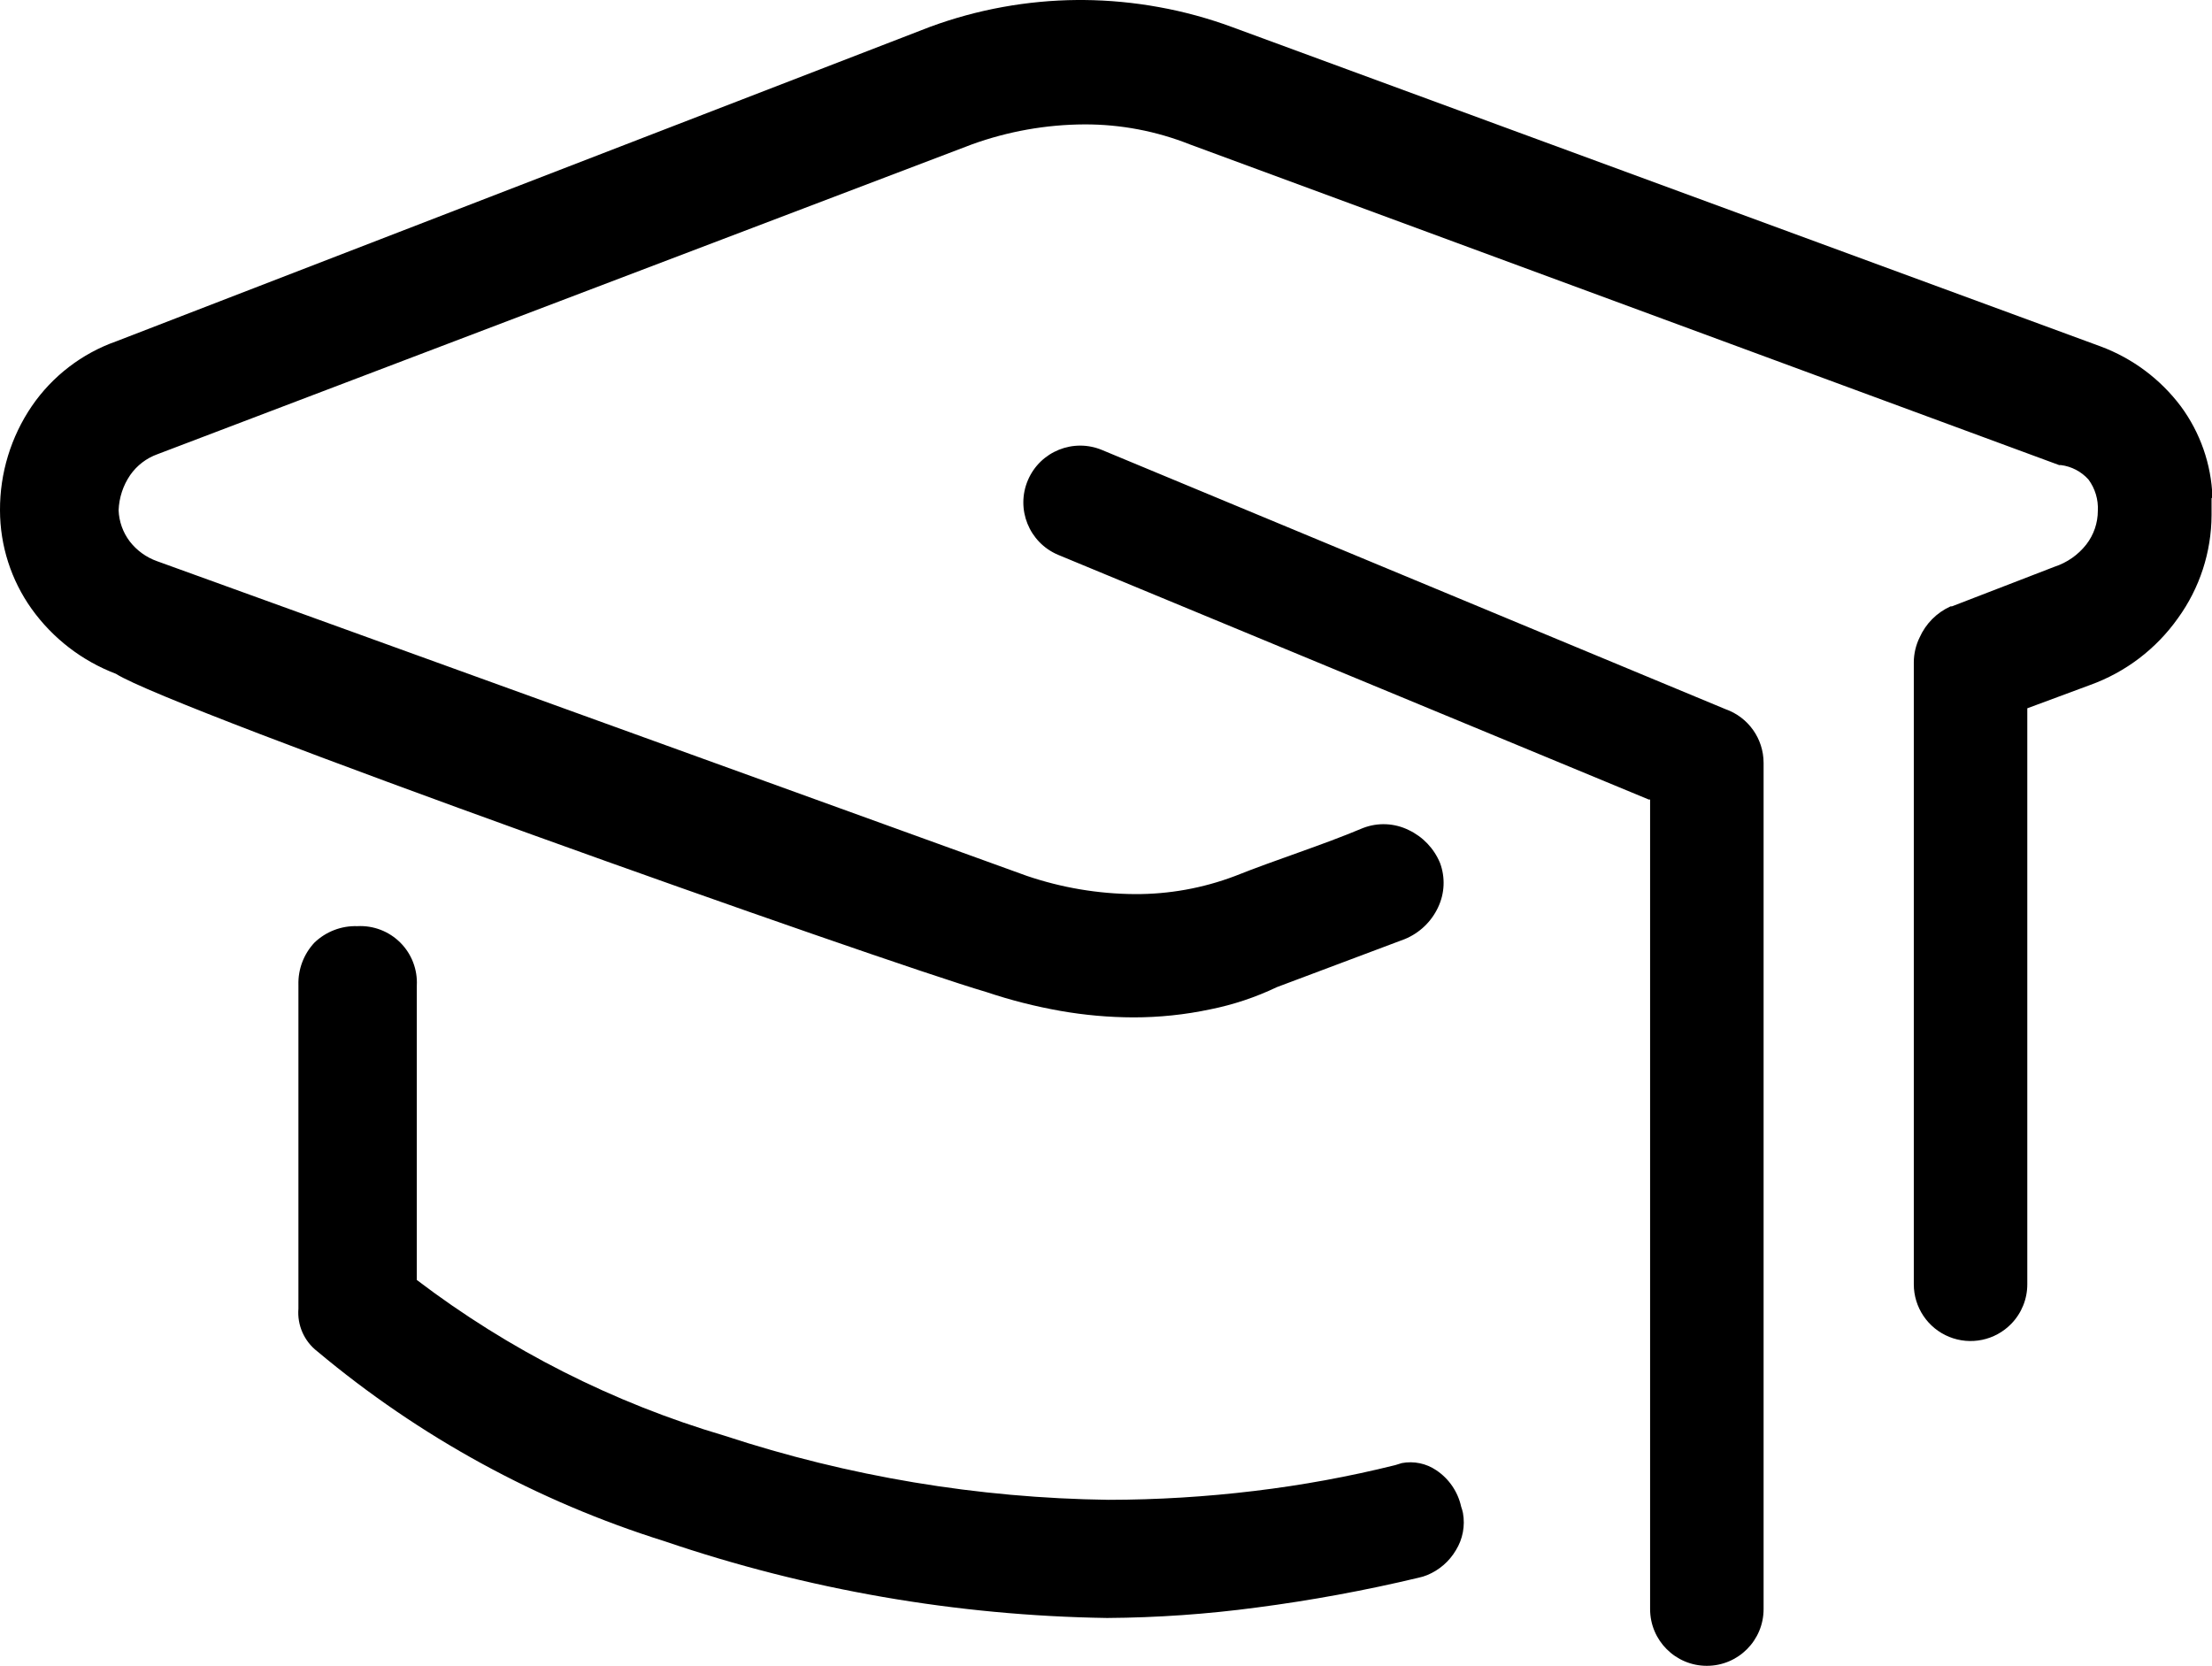
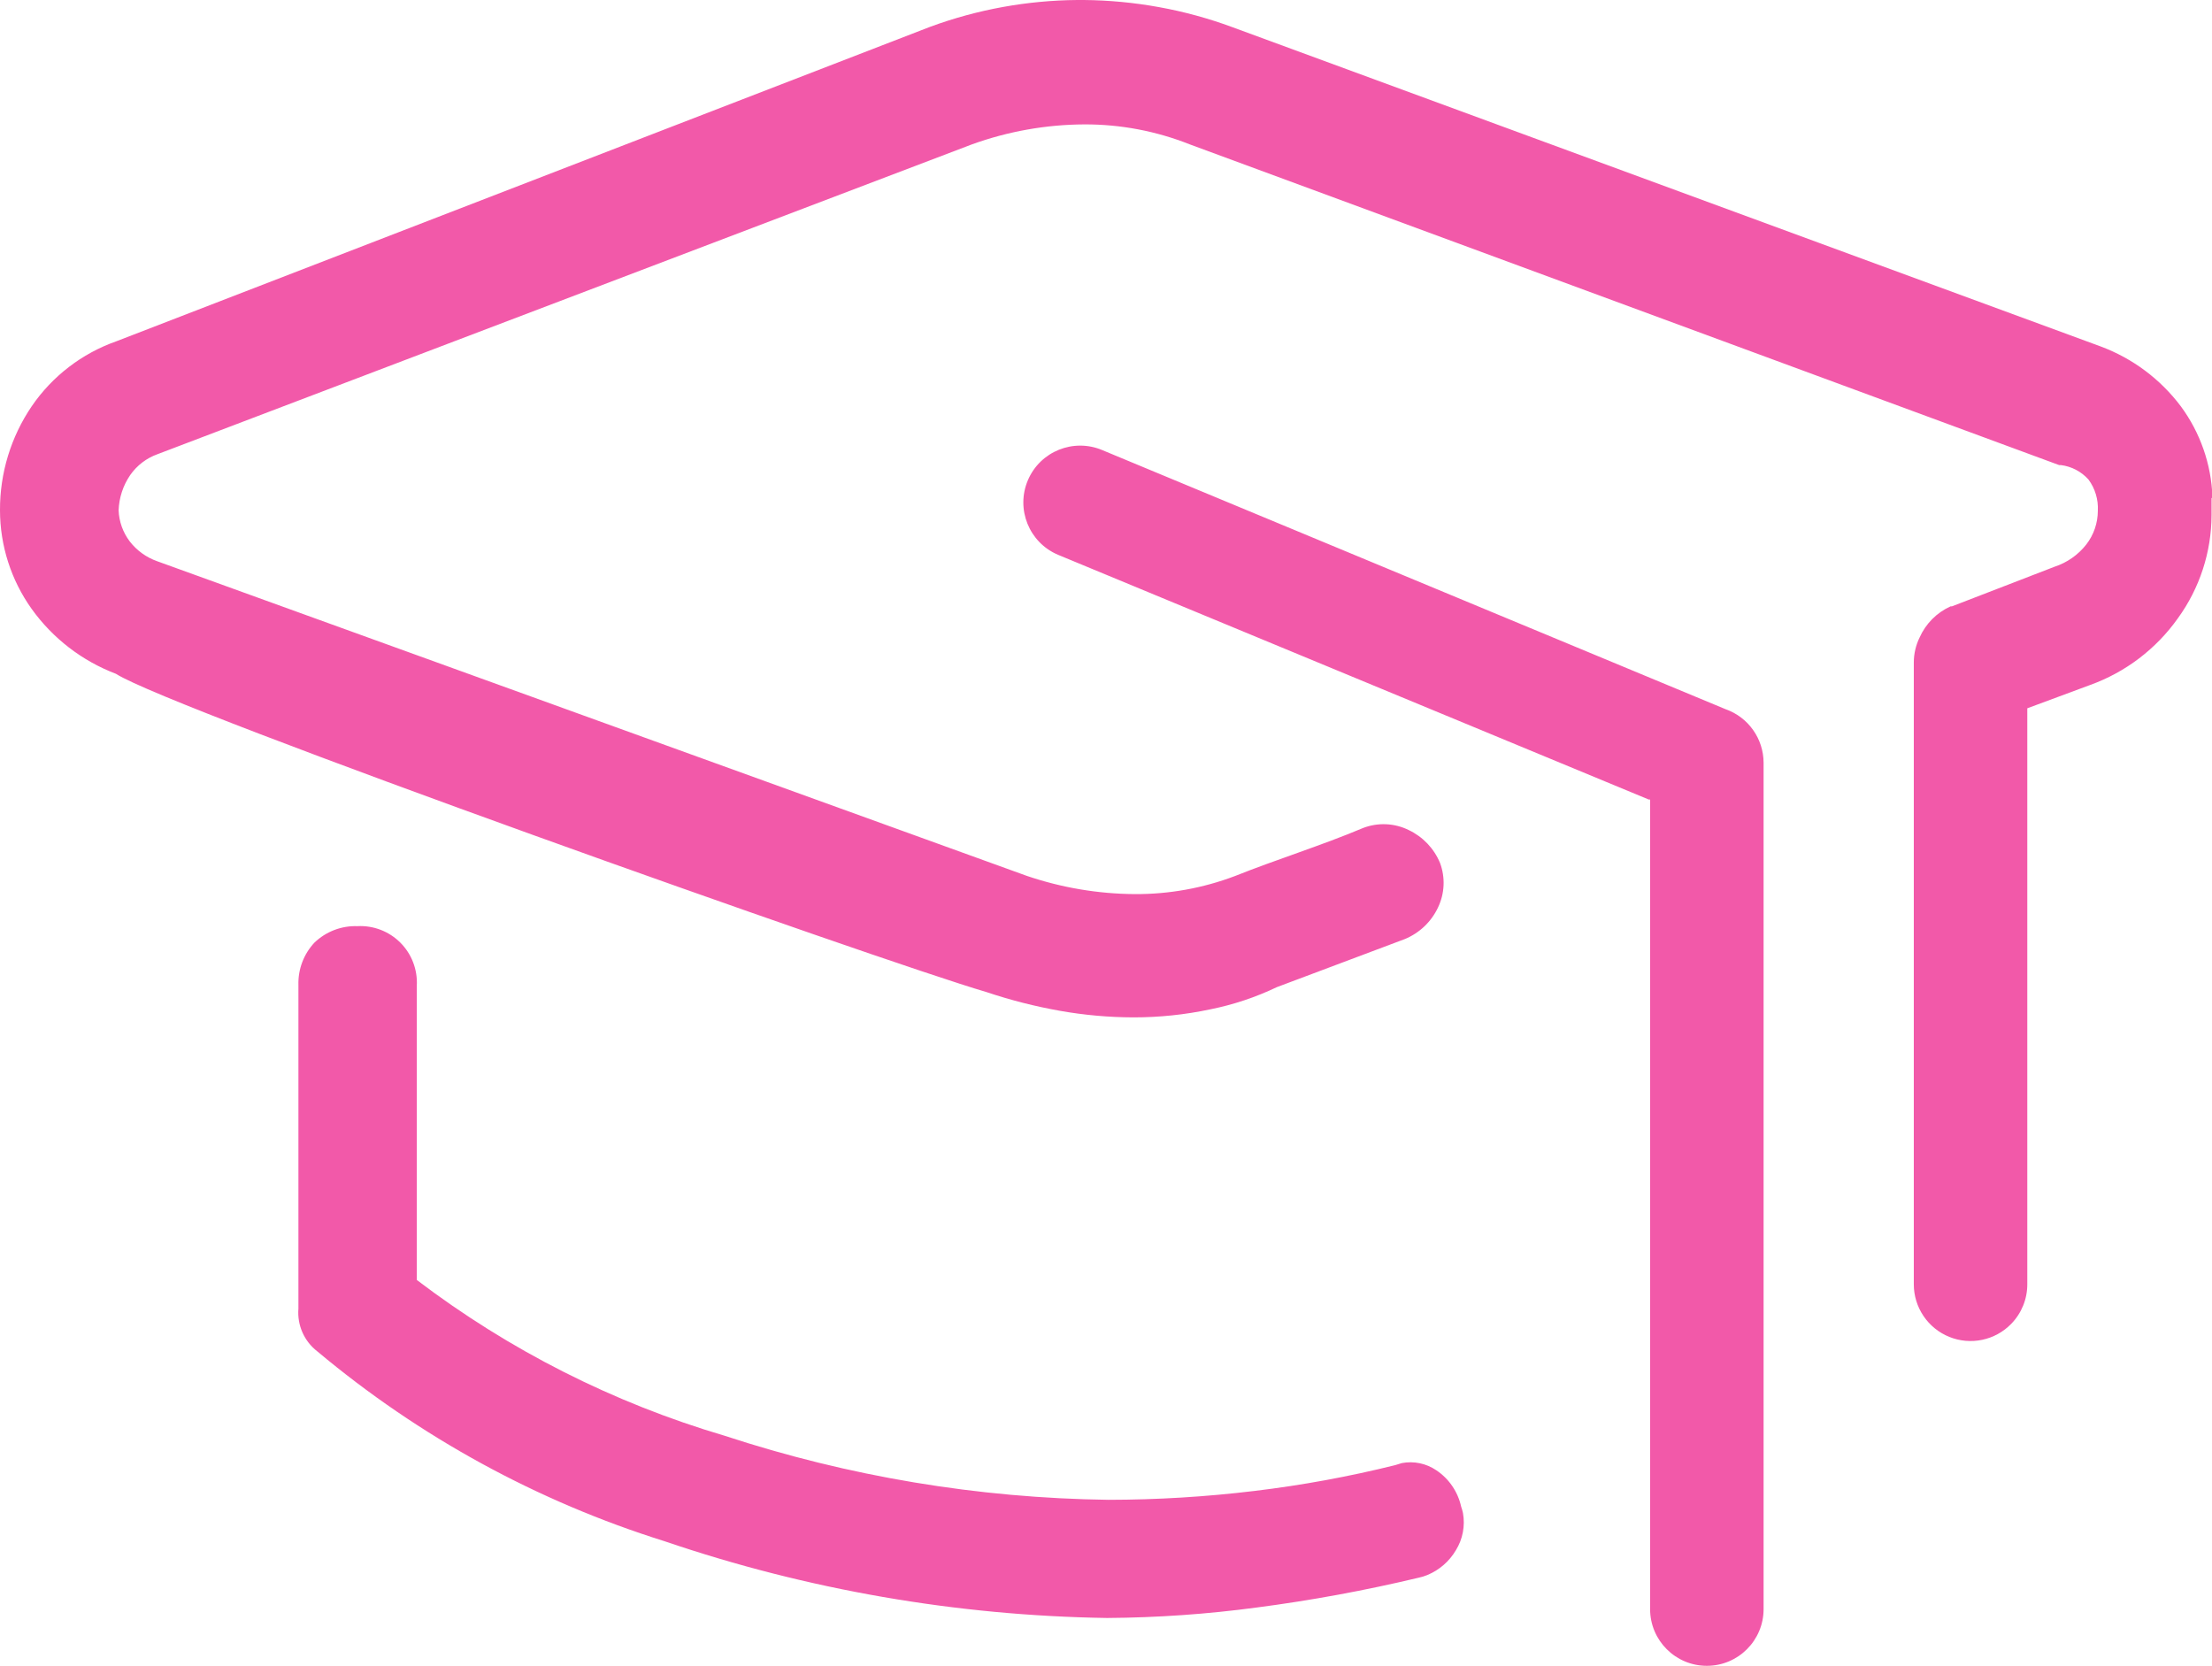
<svg xmlns="http://www.w3.org/2000/svg" viewBox="0 0 99.4 74.86">
-   <g id="Слой_2" data-name="Слой 2">
-     <g id="Слой_1-2" data-name="Слой 1">
-       <path d="M56.38,67a51.73,51.73,0,0,0,6.32-1.16l.29-.09h0a2.07,2.07,0,0,1,1.55.32,2.65,2.65,0,0,1,1.12,1.64,2.05,2.05,0,0,1,.08.28v0a2.38,2.38,0,0,1-.32,1.68,2.68,2.68,0,0,1-1.28,1.11,2.22,2.22,0,0,1-.39.12,70.82,70.82,0,0,1-7.28,1.34,53.15,53.15,0,0,1-6.72.47,64.75,64.75,0,0,1-19.89-3.45,45.43,45.43,0,0,1-15.6-8.53,2.2,2.2,0,0,1-.85-1.92V44.26a2.67,2.67,0,0,1,.72-1.9l0,0a2.66,2.66,0,0,1,1.93-.74,2.54,2.54,0,0,1,2.67,2.67V57.52a42.92,42.92,0,0,0,13.83,7A57.67,57.67,0,0,0,49.81,67.4,55.12,55.12,0,0,0,56.38,67Zm43-44.62c0,.26,0,.52,0,.77a7.94,7.94,0,0,1-1.51,4.63,8.26,8.26,0,0,1-3.94,3l-2.83,1.05V57.71a2.54,2.54,0,0,1-.72,1.78l0,0A2.55,2.55,0,0,1,86,57.71V29.76a2.56,2.56,0,0,1,.07-.58,2.53,2.53,0,0,1,.19-.53,2.77,2.77,0,0,1,1.39-1.4l.06,0,4.61-1.78a3,3,0,0,0,1.43-1,2.48,2.48,0,0,0,.52-1.52,2.17,2.17,0,0,0-.42-1.4,2,2,0,0,0-1.24-.65l-.08,0L53.47,6.49a12.73,12.73,0,0,0-4.74-.9,15.09,15.09,0,0,0-5.06.9L7.08,20.41a2.54,2.54,0,0,0-1.23.94,3,3,0,0,0-.52,1.58,2.47,2.47,0,0,0,.5,1.4,2.69,2.69,0,0,0,1.23.89L46.14,39.36a15.38,15.38,0,0,0,4.85.82,12.52,12.52,0,0,0,4.5-.81c1.88-.75,3.91-1.38,5.76-2.16a2.56,2.56,0,0,1,2.05.09,2.84,2.84,0,0,1,1.41,1.48h0a2.56,2.56,0,0,1-.09,2,2.84,2.84,0,0,1-1.49,1.42l-5.75,2.16a12.77,12.77,0,0,1-3,1,16.58,16.58,0,0,1-3.45.36,19.28,19.28,0,0,1-3.27-.29,23.11,23.11,0,0,1-3.34-.85C39.57,43.19,7.69,31.88,5.21,30.28a8.28,8.28,0,0,1-3.79-2.92A7.64,7.64,0,0,1,0,22.93a8.25,8.25,0,0,1,1.43-4.68,7.71,7.71,0,0,1,3.79-2.91L41.81,1.2A19.61,19.61,0,0,1,48.41,0h.29a19.83,19.83,0,0,1,3.38.32,19.47,19.47,0,0,1,3.27.89L94.4,15.57A8,8,0,0,1,98,18.26a7.29,7.29,0,0,1,1.42,4.07v.05ZM74.09,35.93l-26.55-11a2.55,2.55,0,0,1,2-4.7l28,11.64a2.56,2.56,0,0,1,1.71,2.41V72.31a2.55,2.55,0,0,1-5.1,0V35.93Z" />
-     </g>
-   </g>
+   <path d="M56.38,67a51.73,51.73,0,0,0,6.32-1.16l.29-.09h0a2.07,2.07,0,0,1,1.55.32,2.65,2.65,0,0,1,1.12,1.64,2.05,2.05,0,0,1,.08.28v0a2.38,2.38,0,0,1-.32,1.68,2.68,2.68,0,0,1-1.28,1.11,2.22,2.22,0,0,1-.39.12,70.82,70.82,0,0,1-7.28,1.34,53.15,53.15,0,0,1-6.72.47,64.75,64.75,0,0,1-19.89-3.45,45.43,45.43,0,0,1-15.6-8.53,2.2,2.2,0,0,1-.85-1.92V44.26a2.67,2.67,0,0,1,.72-1.9l0,0a2.66,2.66,0,0,1,1.93-.74,2.54,2.54,0,0,1,2.67,2.67V57.52a42.92,42.92,0,0,0,13.83,7A57.67,57.67,0,0,0,49.81,67.4,55.12,55.12,0,0,0,56.38,67Zm43-44.62c0,.26,0,.52,0,.77a7.94,7.94,0,0,1-1.51,4.63,8.26,8.26,0,0,1-3.94,3l-2.83,1.05V57.71a2.54,2.54,0,0,1-.72,1.78l0,0A2.55,2.55,0,0,1,86,57.71V29.76a2.56,2.56,0,0,1,.07-.58,2.53,2.53,0,0,1,.19-.53,2.77,2.77,0,0,1,1.39-1.4l.06,0,4.61-1.78a3,3,0,0,0,1.43-1,2.48,2.48,0,0,0,.52-1.52,2.17,2.17,0,0,0-.42-1.4,2,2,0,0,0-1.24-.65l-.08,0L53.47,6.49a12.73,12.73,0,0,0-4.74-.9,15.09,15.09,0,0,0-5.06.9L7.08,20.41a2.54,2.54,0,0,0-1.23.94,3,3,0,0,0-.52,1.58,2.47,2.47,0,0,0,.5,1.4,2.69,2.69,0,0,0,1.23.89L46.14,39.36a15.38,15.38,0,0,0,4.85.82,12.52,12.52,0,0,0,4.5-.81c1.88-.75,3.91-1.38,5.76-2.16a2.56,2.56,0,0,1,2.05.09,2.84,2.84,0,0,1,1.41,1.48h0a2.56,2.56,0,0,1-.09,2,2.84,2.84,0,0,1-1.49,1.42l-5.75,2.16a12.77,12.77,0,0,1-3,1,16.58,16.58,0,0,1-3.45.36,19.28,19.28,0,0,1-3.27-.29,23.11,23.11,0,0,1-3.34-.85C39.57,43.19,7.69,31.88,5.21,30.28a8.28,8.28,0,0,1-3.79-2.92A7.64,7.64,0,0,1,0,22.93a8.25,8.25,0,0,1,1.43-4.68,7.71,7.71,0,0,1,3.79-2.91L41.81,1.2A19.61,19.61,0,0,1,48.41,0h.29a19.83,19.83,0,0,1,3.38.32,19.47,19.47,0,0,1,3.27.89L94.4,15.57A8,8,0,0,1,98,18.26a7.29,7.29,0,0,1,1.42,4.07v.05ZM74.09,35.93l-26.55-11a2.55,2.55,0,0,1,2-4.7l28,11.64a2.56,2.56,0,0,1,1.71,2.41V72.31a2.55,2.55,0,0,1-5.1,0V35.93Z" fill="#f259a9" />
</svg>
